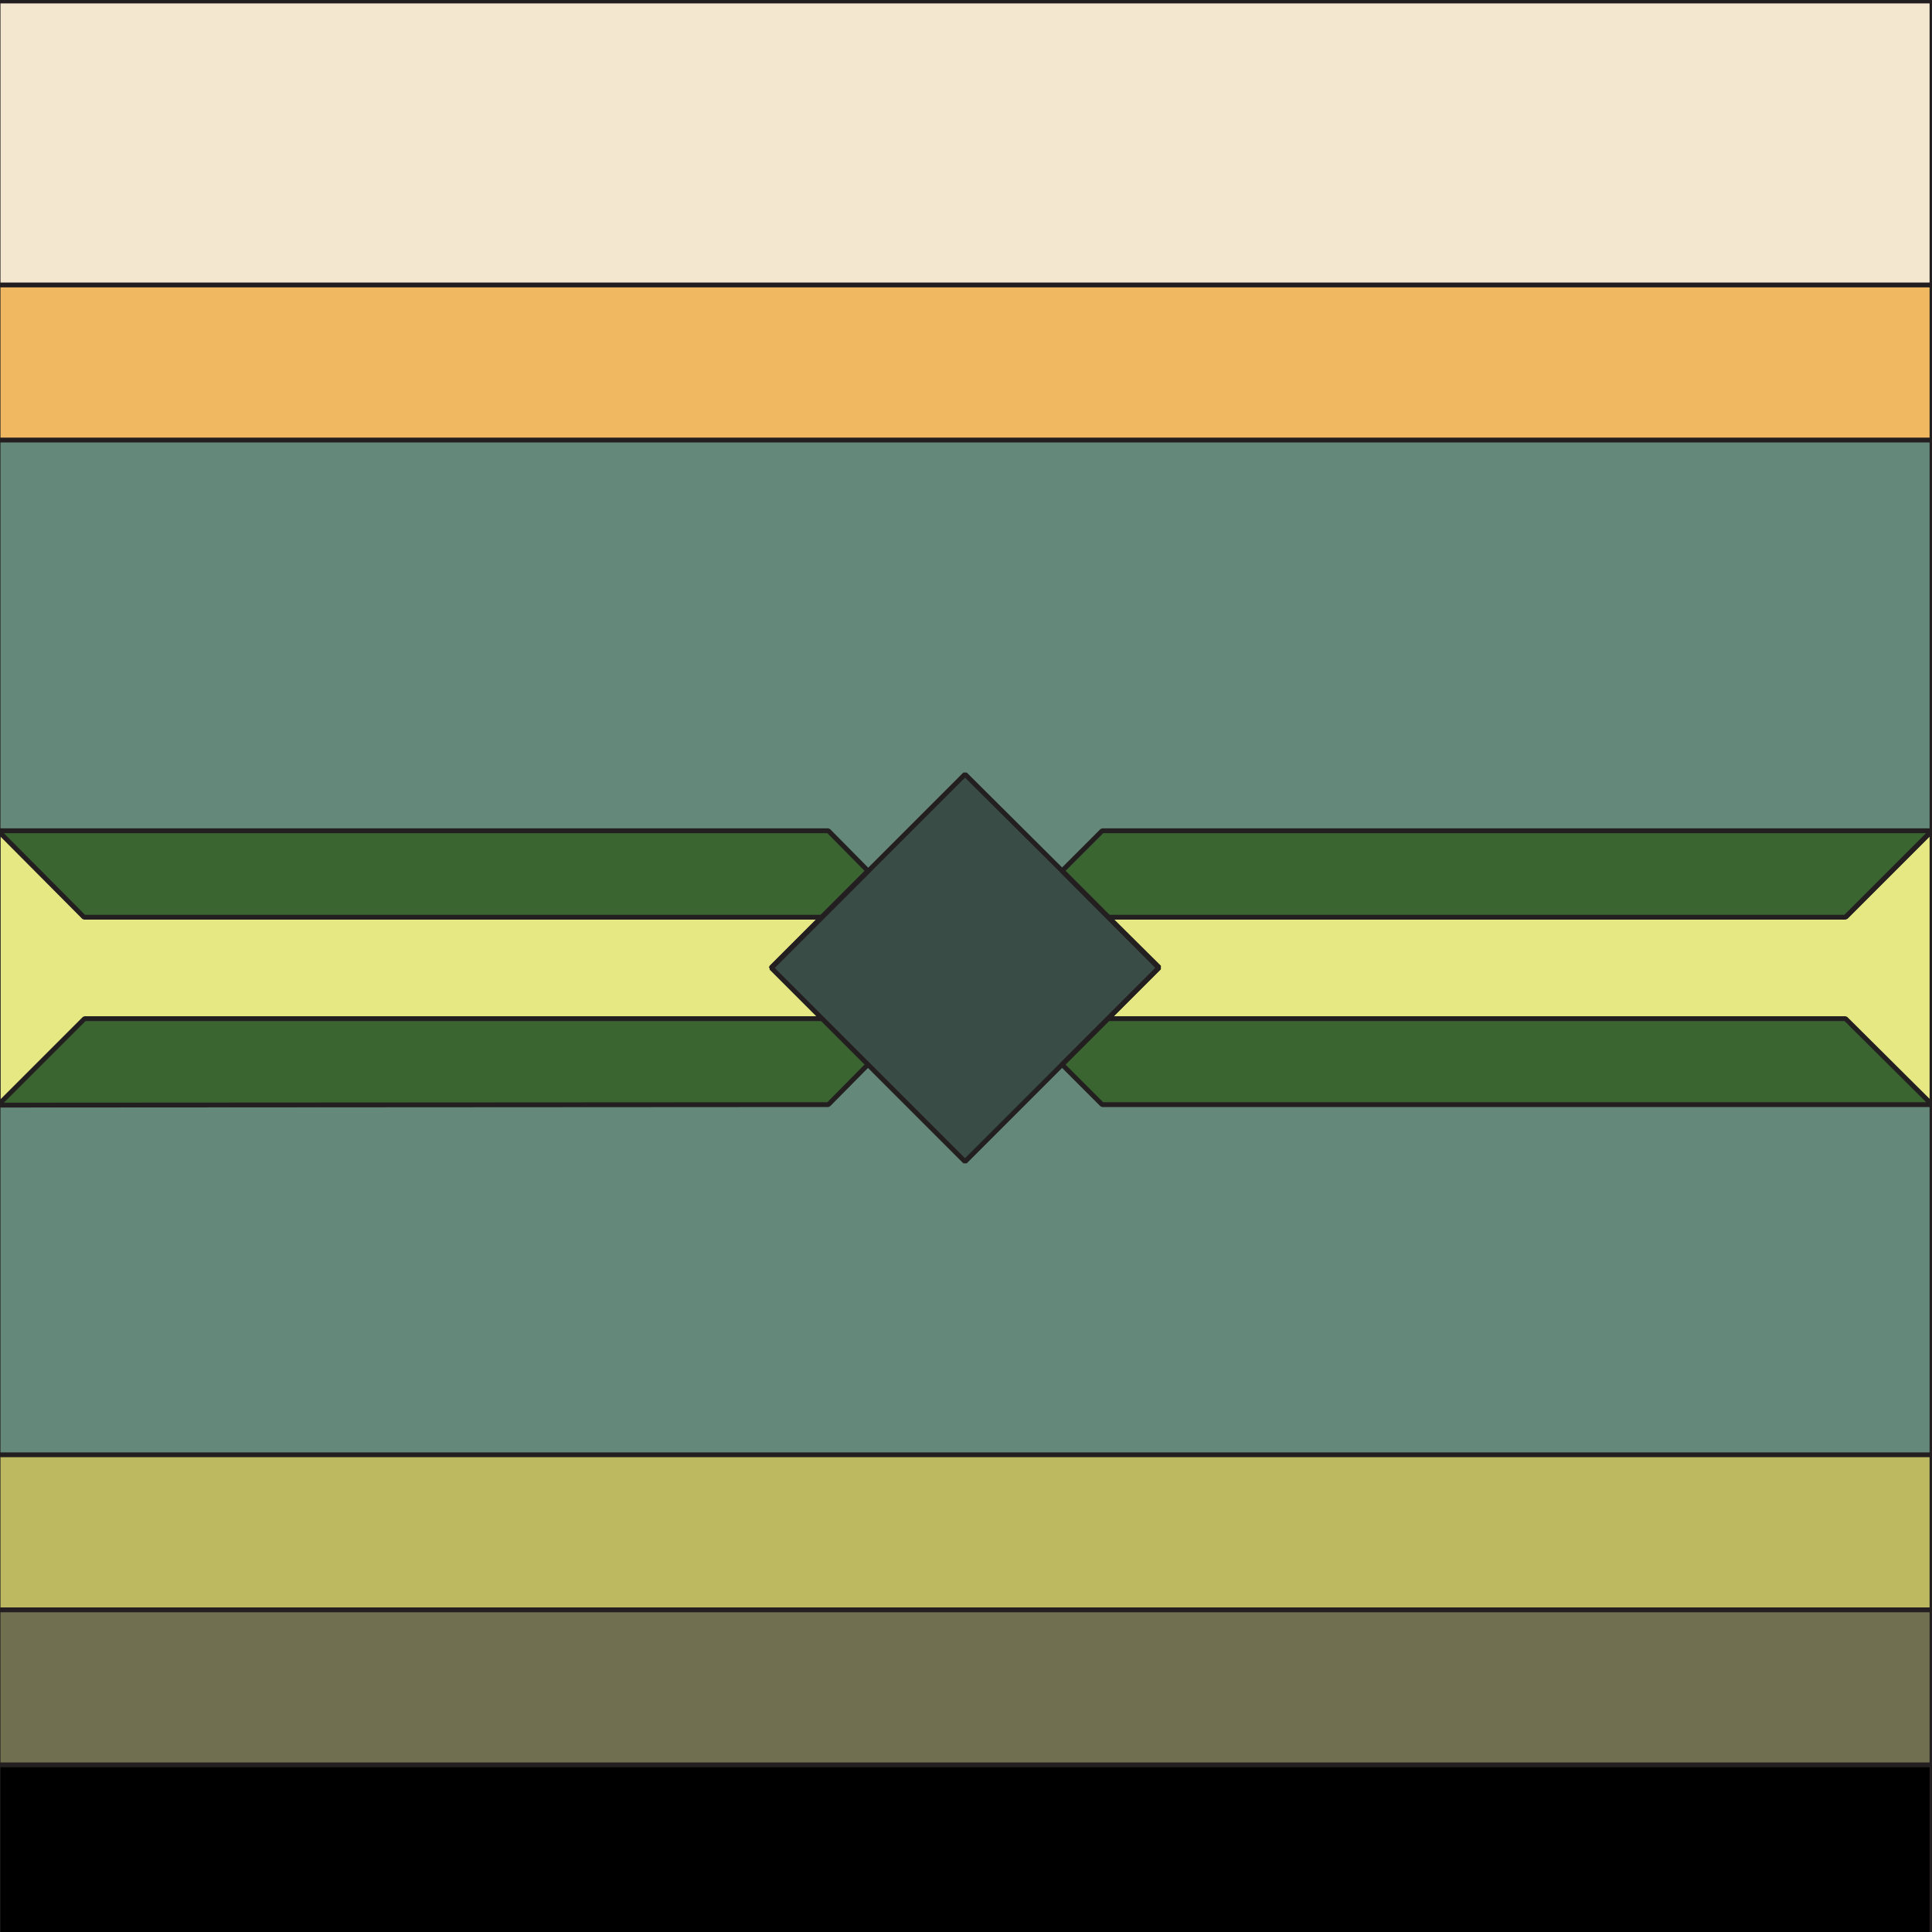
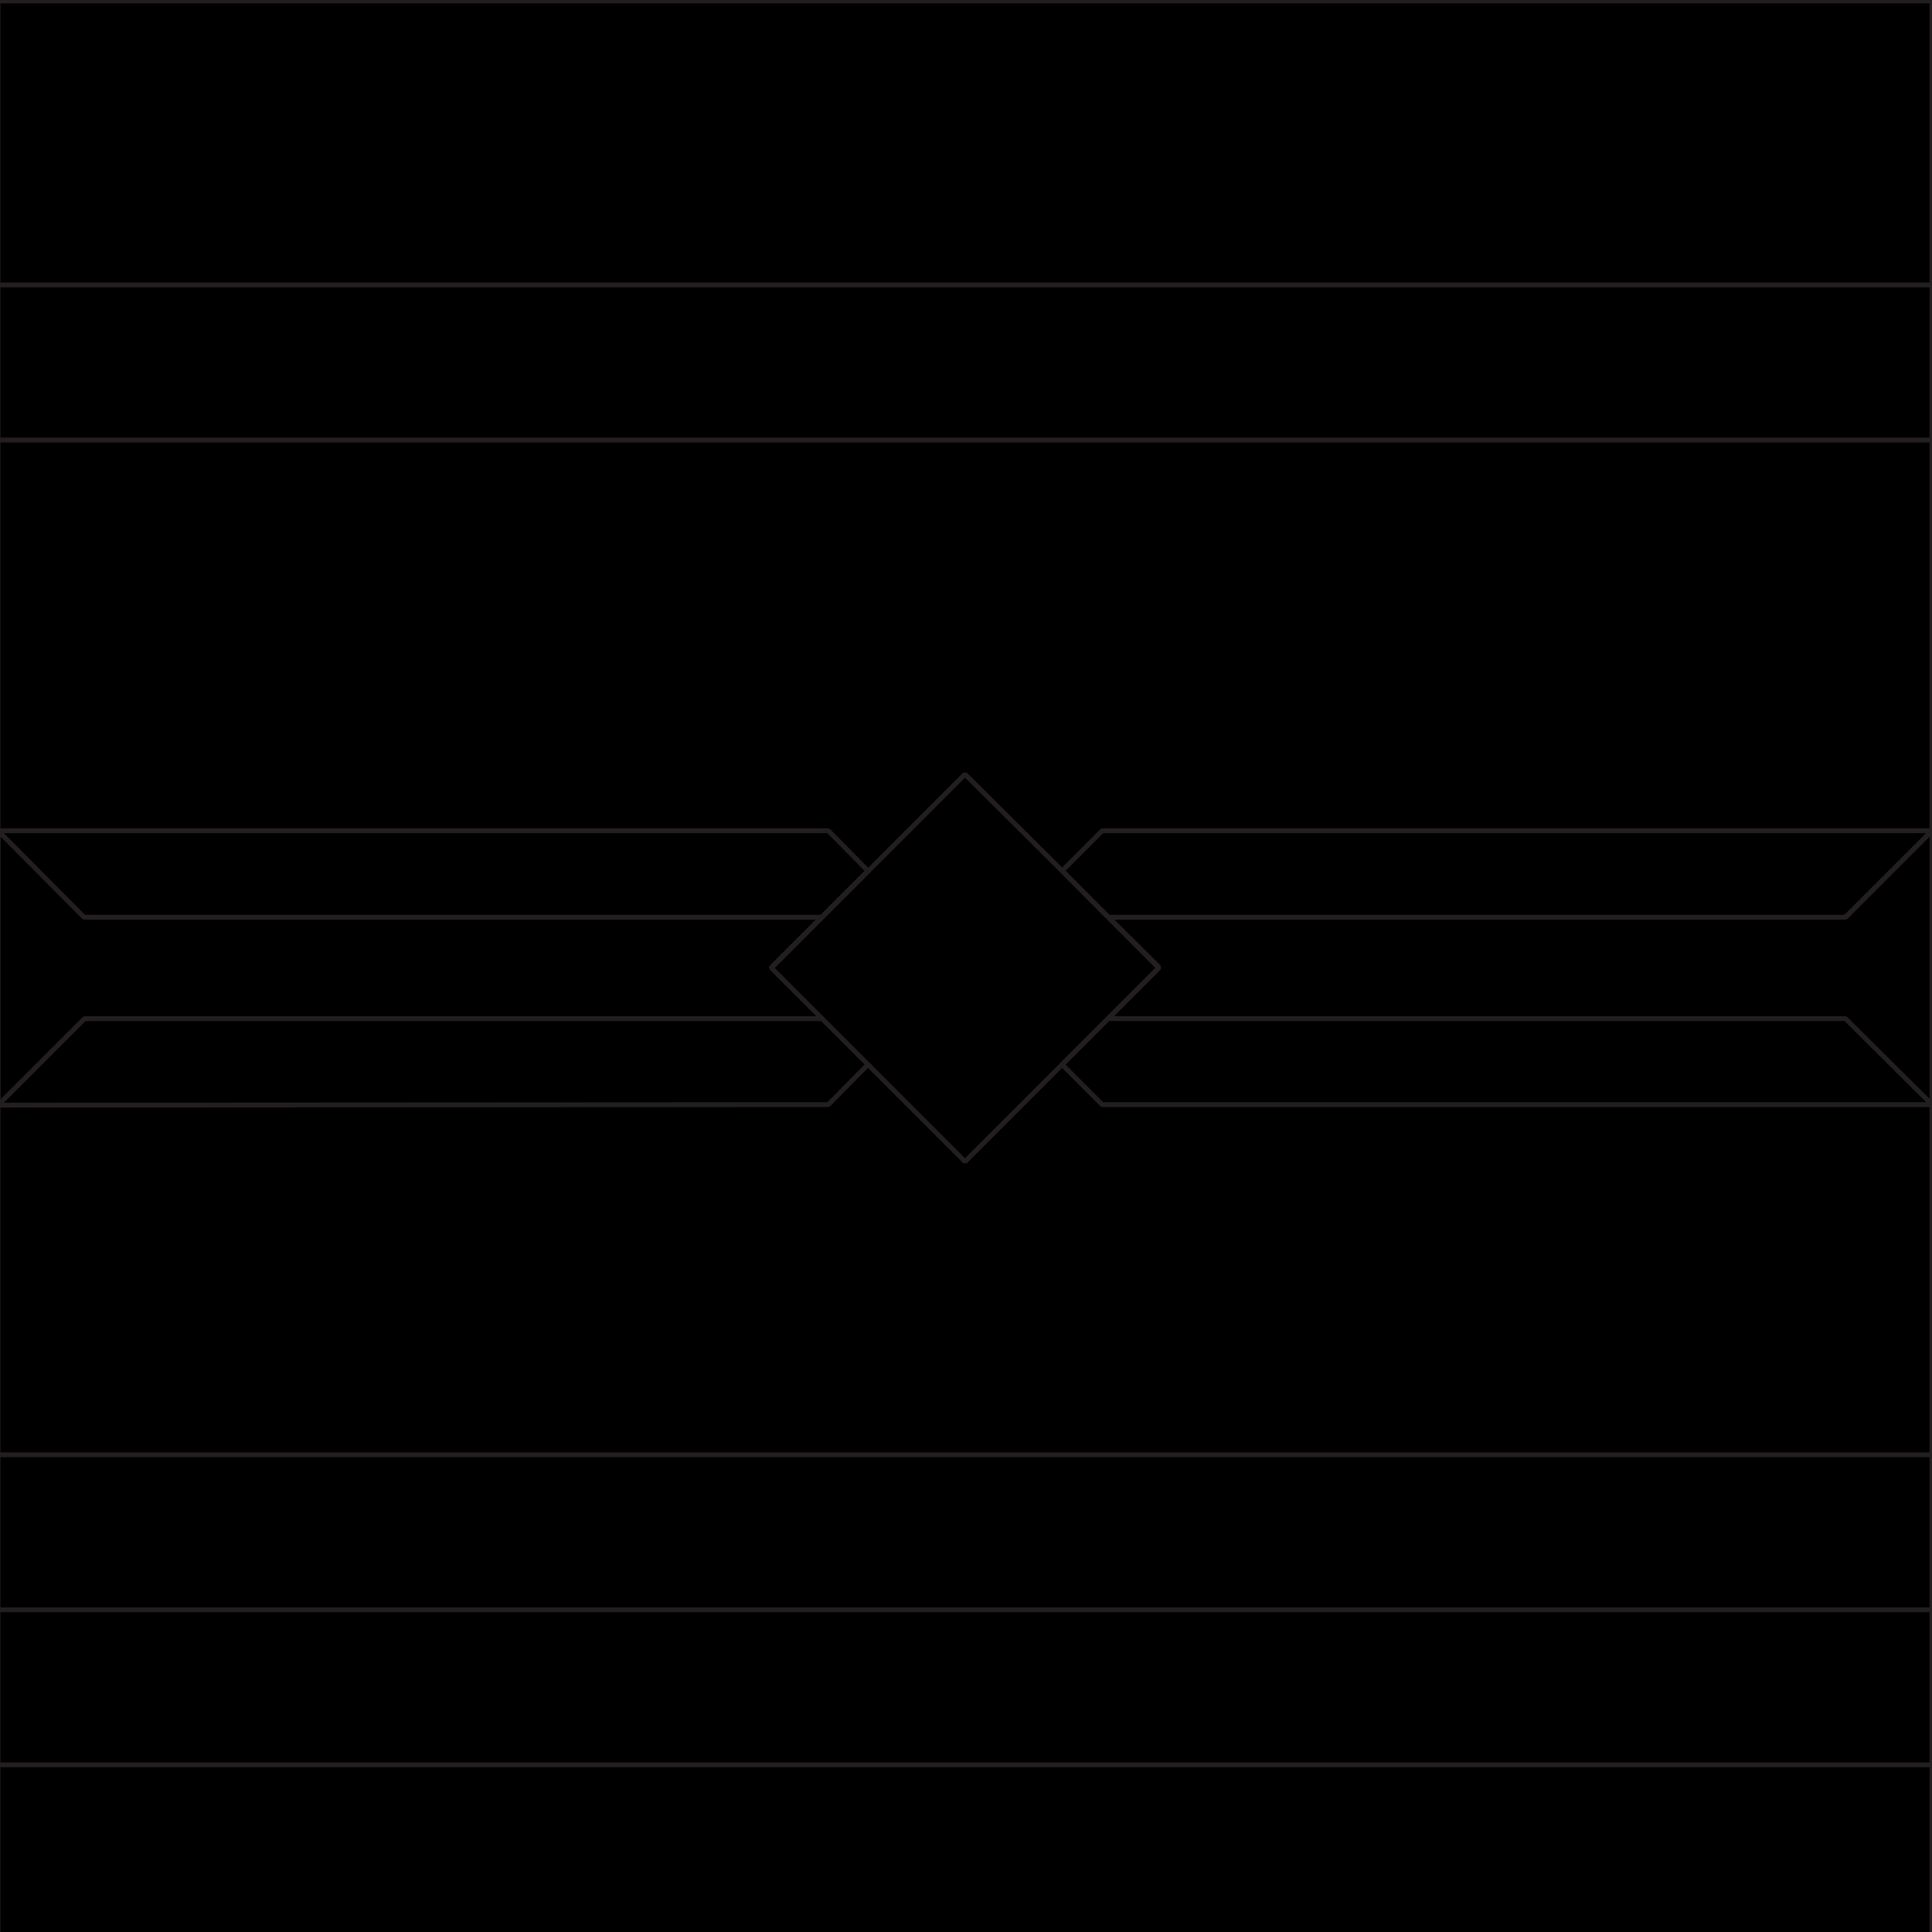
<svg xmlns="http://www.w3.org/2000/svg" version="1.1" id="Layer_1" x="0px" y="0px" viewBox="0 0 400 400" style="enable-background:new 0 0 400 400;" xml:space="preserve">
  <style type="text/css">
- 	.st0{fill:#FFFFFF;}
- 	.st1{fill:#F4E7CF;}
- 	.st2{fill:#F0B961;}
- 	.st3{fill:#394C45;}
- 	.st4{fill:#3A6531;}
- 	.st5{fill:#E6E983;}
- 	.st6{fill:#64887A;}
- 	.st7{fill:#BCB961;}
- 	.st8{fill:#706F4F;}
- 	.st9{fill:none;stroke:#231F20;stroke-linejoin:bevel;stroke-miterlimit:10;}
+ 	.st9l84v1{fill:none;stroke:#231F20;stroke-linejoin:bevel;stroke-miterlimit:10;}
</style>
  <g>
    <rect x="0.5" y="0.5" class="colora st0" width="399" height="399" />
    <path d="M399,1v398H1V1H399 M400,0H0v400h400V0L400,0z" />
  </g>
  <g id="XMLID_2_">
    <g>
      <rect x="-0.4" y="0.2" class="colora st1" width="400.4" height="58.9" />
      <rect x="-0.4" y="59" class="colora st2" width="400.4" height="32.1" />
      <polygon class="colora st3" points="199.8,160.3 219.9,180.3 239.9,200.4 199.8,240.5 179.7,220.4 170.2,210.9 159.7,200.4   " />
      <polygon class="colora st4" points="228.2,172 400,172 382.1,189.9 229.5,189.9 228.2,188.6 219.9,180.3 228.2,172   " />
      <polygon class="colora st5" points="400,172 400,228.7 382.1,210.9 229.4,210.9 240,200.3 229.5,189.9 382.1,189.9 382.1,189.9   " />
      <polygon class="colora st4" points="171.4,172 171.5,172 179.7,180.3 171.4,188.6 170.1,189.9 17.4,189.9 -0.4,172   " />
      <polygon class="colora st5" points="-0.4,172 17.4,189.9 170.1,189.9 159.7,200.3 159.7,200.4 170.2,210.9 17.5,210.9 -0.4,228.8     -0.4,200.4   " />
      <polygon class="colora st6" points="199.8,160.3 159.7,200.4 159.7,200.3 170.1,189.9 171.4,188.6 179.7,180.3 171.5,172 171.4,172     -0.4,172 -0.4,172 -0.4,91.1 400,91.1 400,172 228.2,172 228.2,172 219.9,180.3 219.9,180.3   " />
      <polygon class="colora st4" points="17.5,210.9 170.2,210.9 179.7,220.4 171.5,228.7 171.4,228.7 -0.4,228.8   " />
      <polygon class="colora st4" points="229.4,210.9 382.1,210.9 400,228.7 228.2,228.7 219.9,220.4 228.2,212.1   " />
      <polygon class="colora st6" points="228.2,188.6 229.5,189.9 240,200.3 229.4,210.9 228.2,212.1 219.9,220.4 228.2,228.7 400,228.7     400,301.2 -0.4,301.2 -0.4,172 -0.4,172 -0.4,200.4 -0.4,228.8 171.4,228.7 171.5,228.7 179.7,220.4 199.8,240.5 239.9,200.4     219.9,180.3 219.9,180.3   " />
      <rect x="-0.4" y="301.2" class="colora st7" width="400.4" height="32.1" />
      <rect x="-0.4" y="333.3" class="colora st8" width="400.4" height="32.1" />
-       <rect x="-0.4" y="365.4" width="400.4" height="35.2" />
+       <rect x="-0.4" y="365.4" class="colora st9" width="400.4" height="35.2" />
    </g>
    <g>
-       <line class="colora st9" x1="-0.4" y1="59" x2="400" y2="59" />
-       <line class="colora st9" x1="400" y1="91.1" x2="-0.4" y2="91.1" />
-       <polyline class="colora st9" points="382.1,189.9 382.1,189.9 400,172 228.2,172 228.2,172 219.9,180.3 228.2,188.6 229.5,189.9   " />
-       <polyline class="colora st9" points="170.1,189.9 171.4,188.6 179.7,180.3 171.5,172 171.4,172 -0.4,172   " />
-       <polyline class="colora st9" points="229.4,210.9 240,200.3 229.5,189.9 382.1,189.9 400,172   " />
-       <polyline class="colora st9" points="-0.4,228.8 -0.4,200.4 -0.4,172 17.4,189.9 170.1,189.9 159.7,200.3 159.7,200.4   " />
-       <polygon class="colora st9" points="229.4,210.9 228.2,212.1 219.9,220.4 228.2,228.7 400,228.7 382.1,210.9   " />
-       <polyline class="colora st9" points="170.2,210.9 17.5,210.9 -0.4,228.8 171.4,228.7 171.5,228.7 179.7,220.4   " />
-       <line class="colora st9" x1="-0.4" y1="301.2" x2="400" y2="301.2" />
-       <line class="colora st9" x1="400" y1="333.3" x2="-0.4" y2="333.3" />
-       <line class="colora st9" x1="400" y1="365.4" x2="-0.4" y2="365.4" />
-       <polygon class="colora st9" points="-0.4,59 -0.4,0.2 400,0.2 400,59 400,91.1 400,172 400,228.7 400,301.2 400,333.3 400,365.4     400,400.6 -0.4,400.6 -0.4,365.4 -0.4,333.3 -0.4,301.2 -0.4,172 -0.4,91.1   " />
-       <polygon class="colora st9" points="159.7,200.4 199.8,160.3 219.9,180.3 239.9,200.4 199.8,240.5 179.7,220.4 170.2,210.9   " />
+       <line class="colora st9l84v1" x1="-0.4" y1="59" x2="400" y2="59" />
+       <line class="colora st9l84v1" x1="400" y1="91.1" x2="-0.4" y2="91.1" />
+       <polyline class="colora st9l84v1" points="382.1,189.9 382.1,189.9 400,172 228.2,172 228.2,172 219.9,180.3 228.2,188.6 229.5,189.9   " />
+       <polyline class="colora st9l84v1" points="170.1,189.9 171.4,188.6 179.7,180.3 171.5,172 171.4,172 -0.4,172   " />
+       <polyline class="colora st9l84v1" points="229.4,210.9 240,200.3 229.5,189.9 382.1,189.9 400,172   " />
+       <polyline class="colora st9l84v1" points="-0.4,228.8 -0.4,200.4 -0.4,172 17.4,189.9 170.1,189.9 159.7,200.3 159.7,200.4   " />
+       <polygon class="colora st9l84v1" points="229.4,210.9 228.2,212.1 219.9,220.4 228.2,228.7 400,228.7 382.1,210.9   " />
+       <polyline class="colora st9l84v1" points="170.2,210.9 17.5,210.9 -0.4,228.8 171.4,228.7 171.5,228.7 179.7,220.4   " />
+       <line class="colora st9l84v1" x1="-0.4" y1="301.2" x2="400" y2="301.2" />
+       <line class="colora st9l84v1" x1="400" y1="333.3" x2="-0.4" y2="333.3" />
+       <line class="colora st9l84v1" x1="400" y1="365.4" x2="-0.4" y2="365.4" />
+       <polygon class="colora st9l84v1" points="-0.4,59 -0.4,0.2 400,0.2 400,59 400,91.1 400,172 400,228.7 400,301.2 400,333.3 400,365.4     400,400.6 -0.4,400.6 -0.4,365.4 -0.4,333.3 -0.4,301.2 -0.4,172 -0.4,91.1   " />
+       <polygon class="colora st9l84v1" points="159.7,200.4 199.8,160.3 219.9,180.3 239.9,200.4 199.8,240.5 179.7,220.4 170.2,210.9   " />
    </g>
  </g>
</svg>
